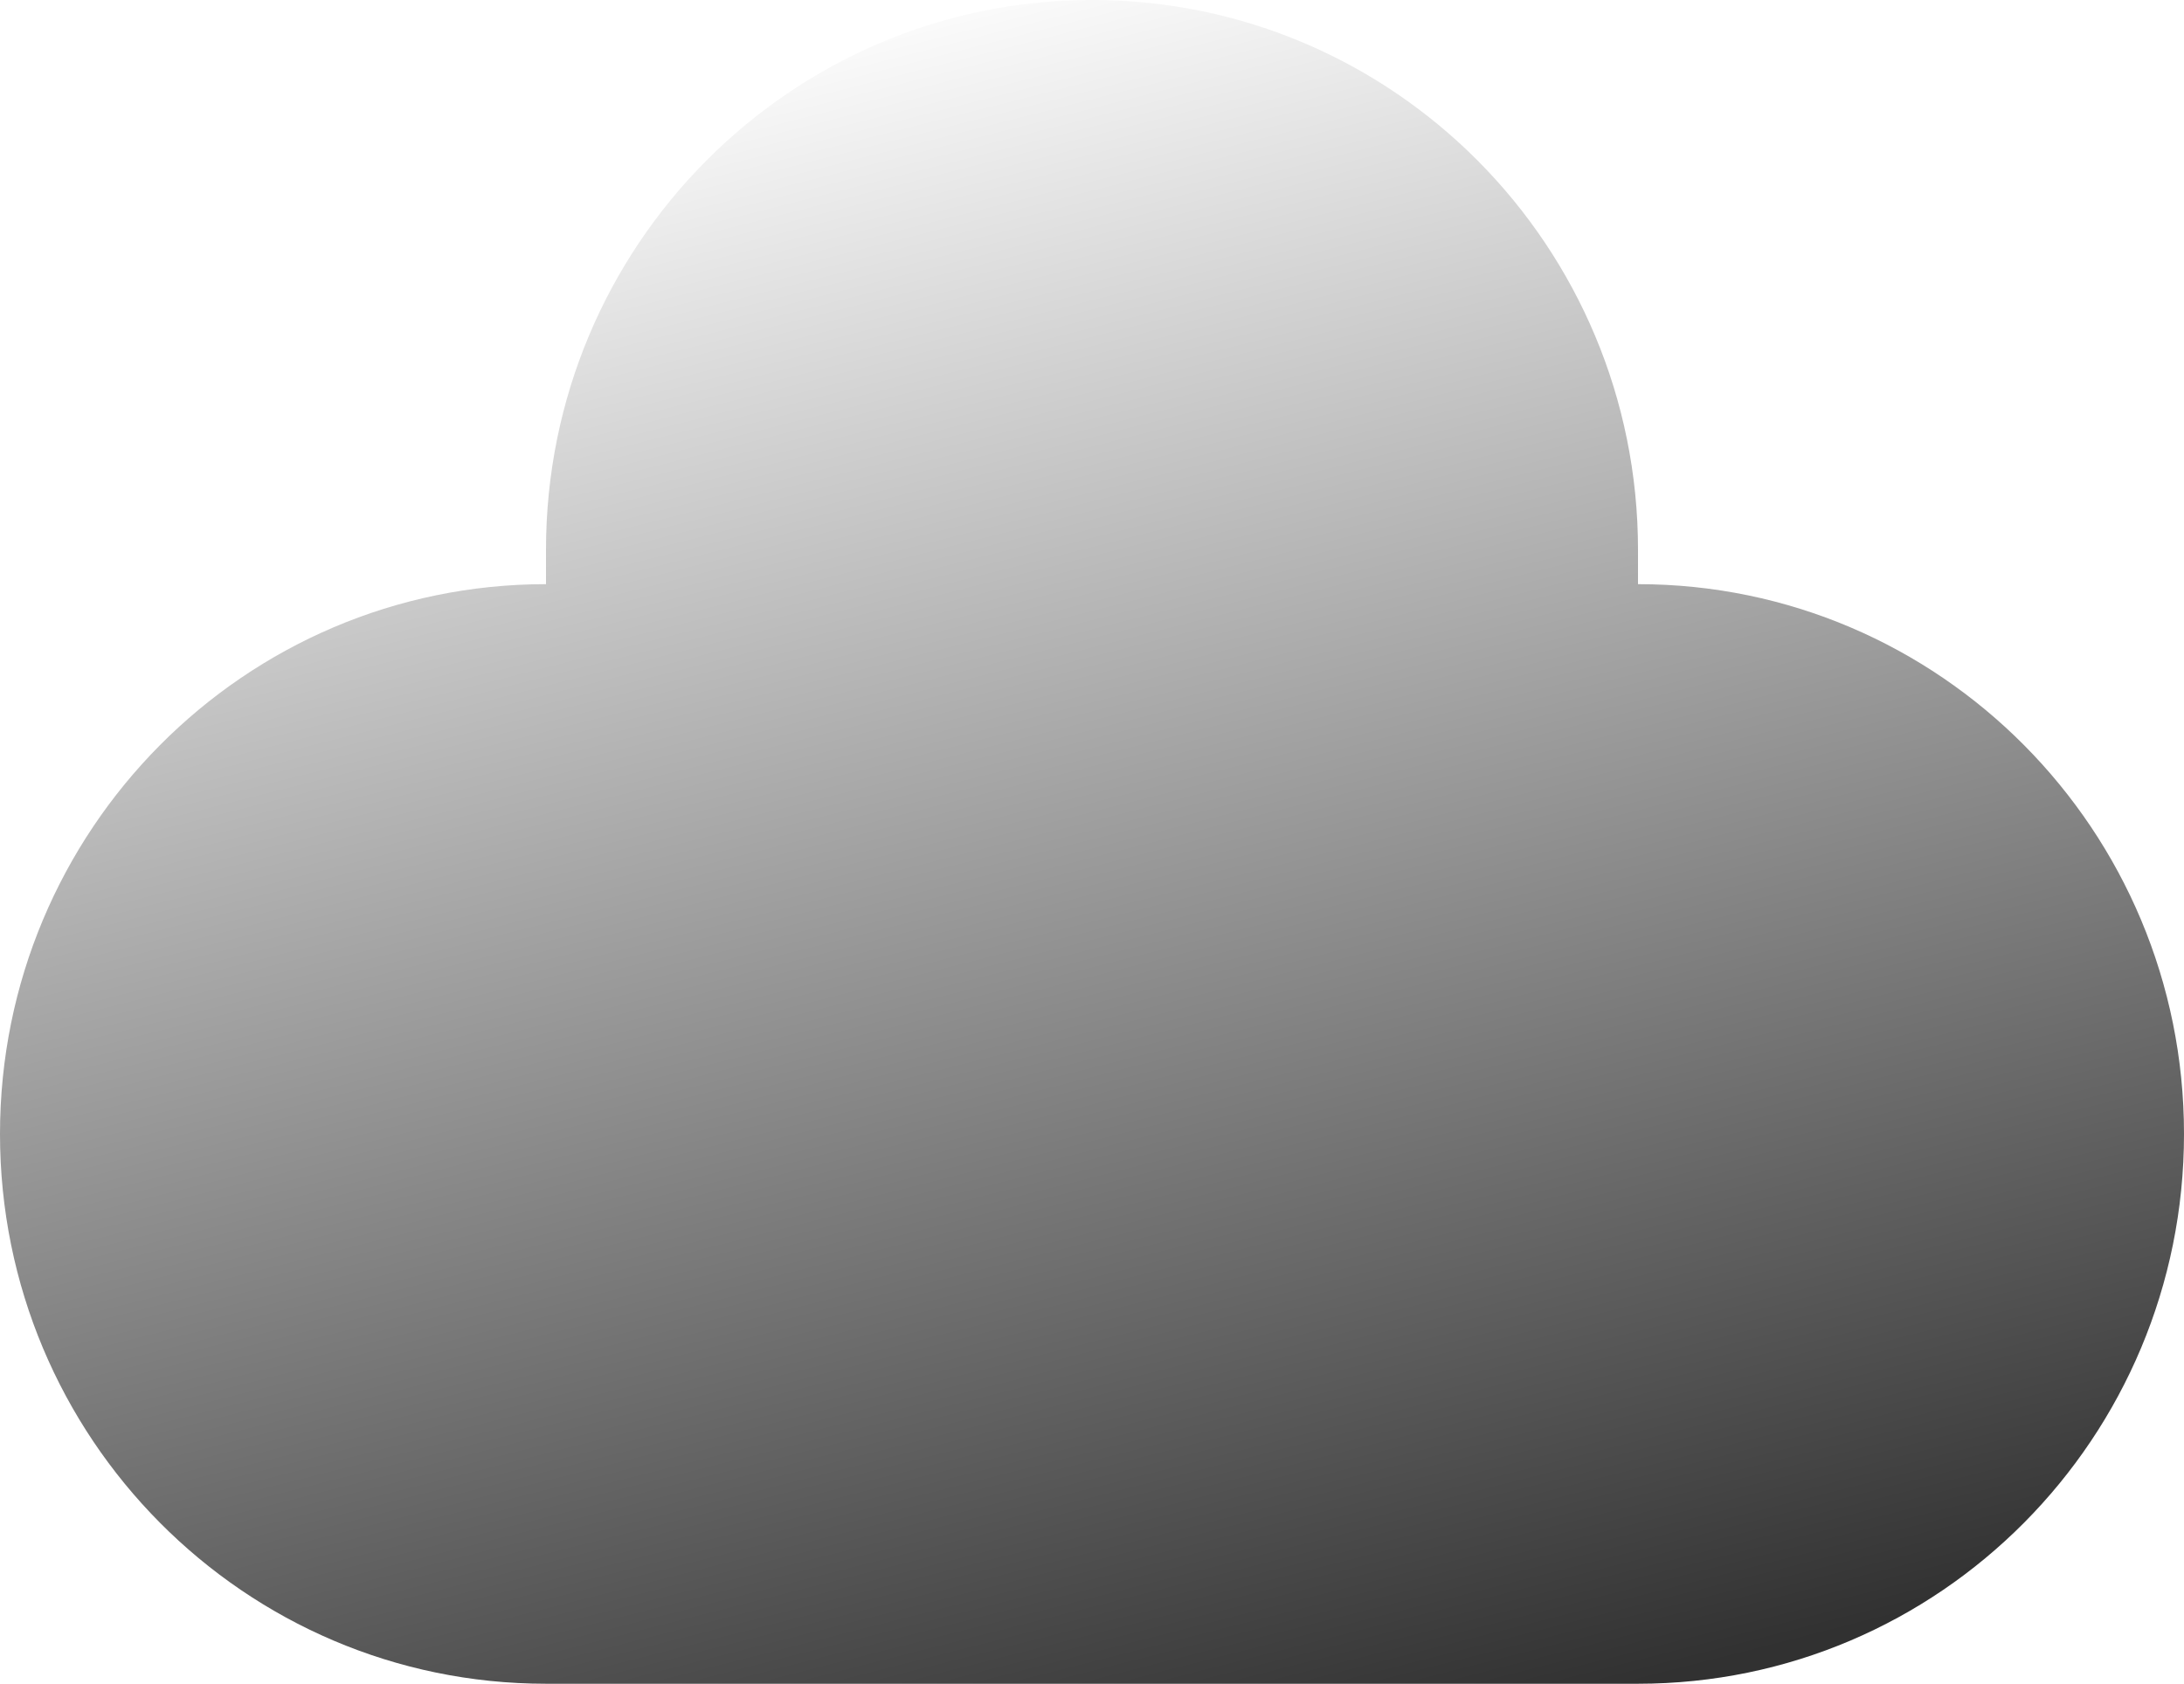
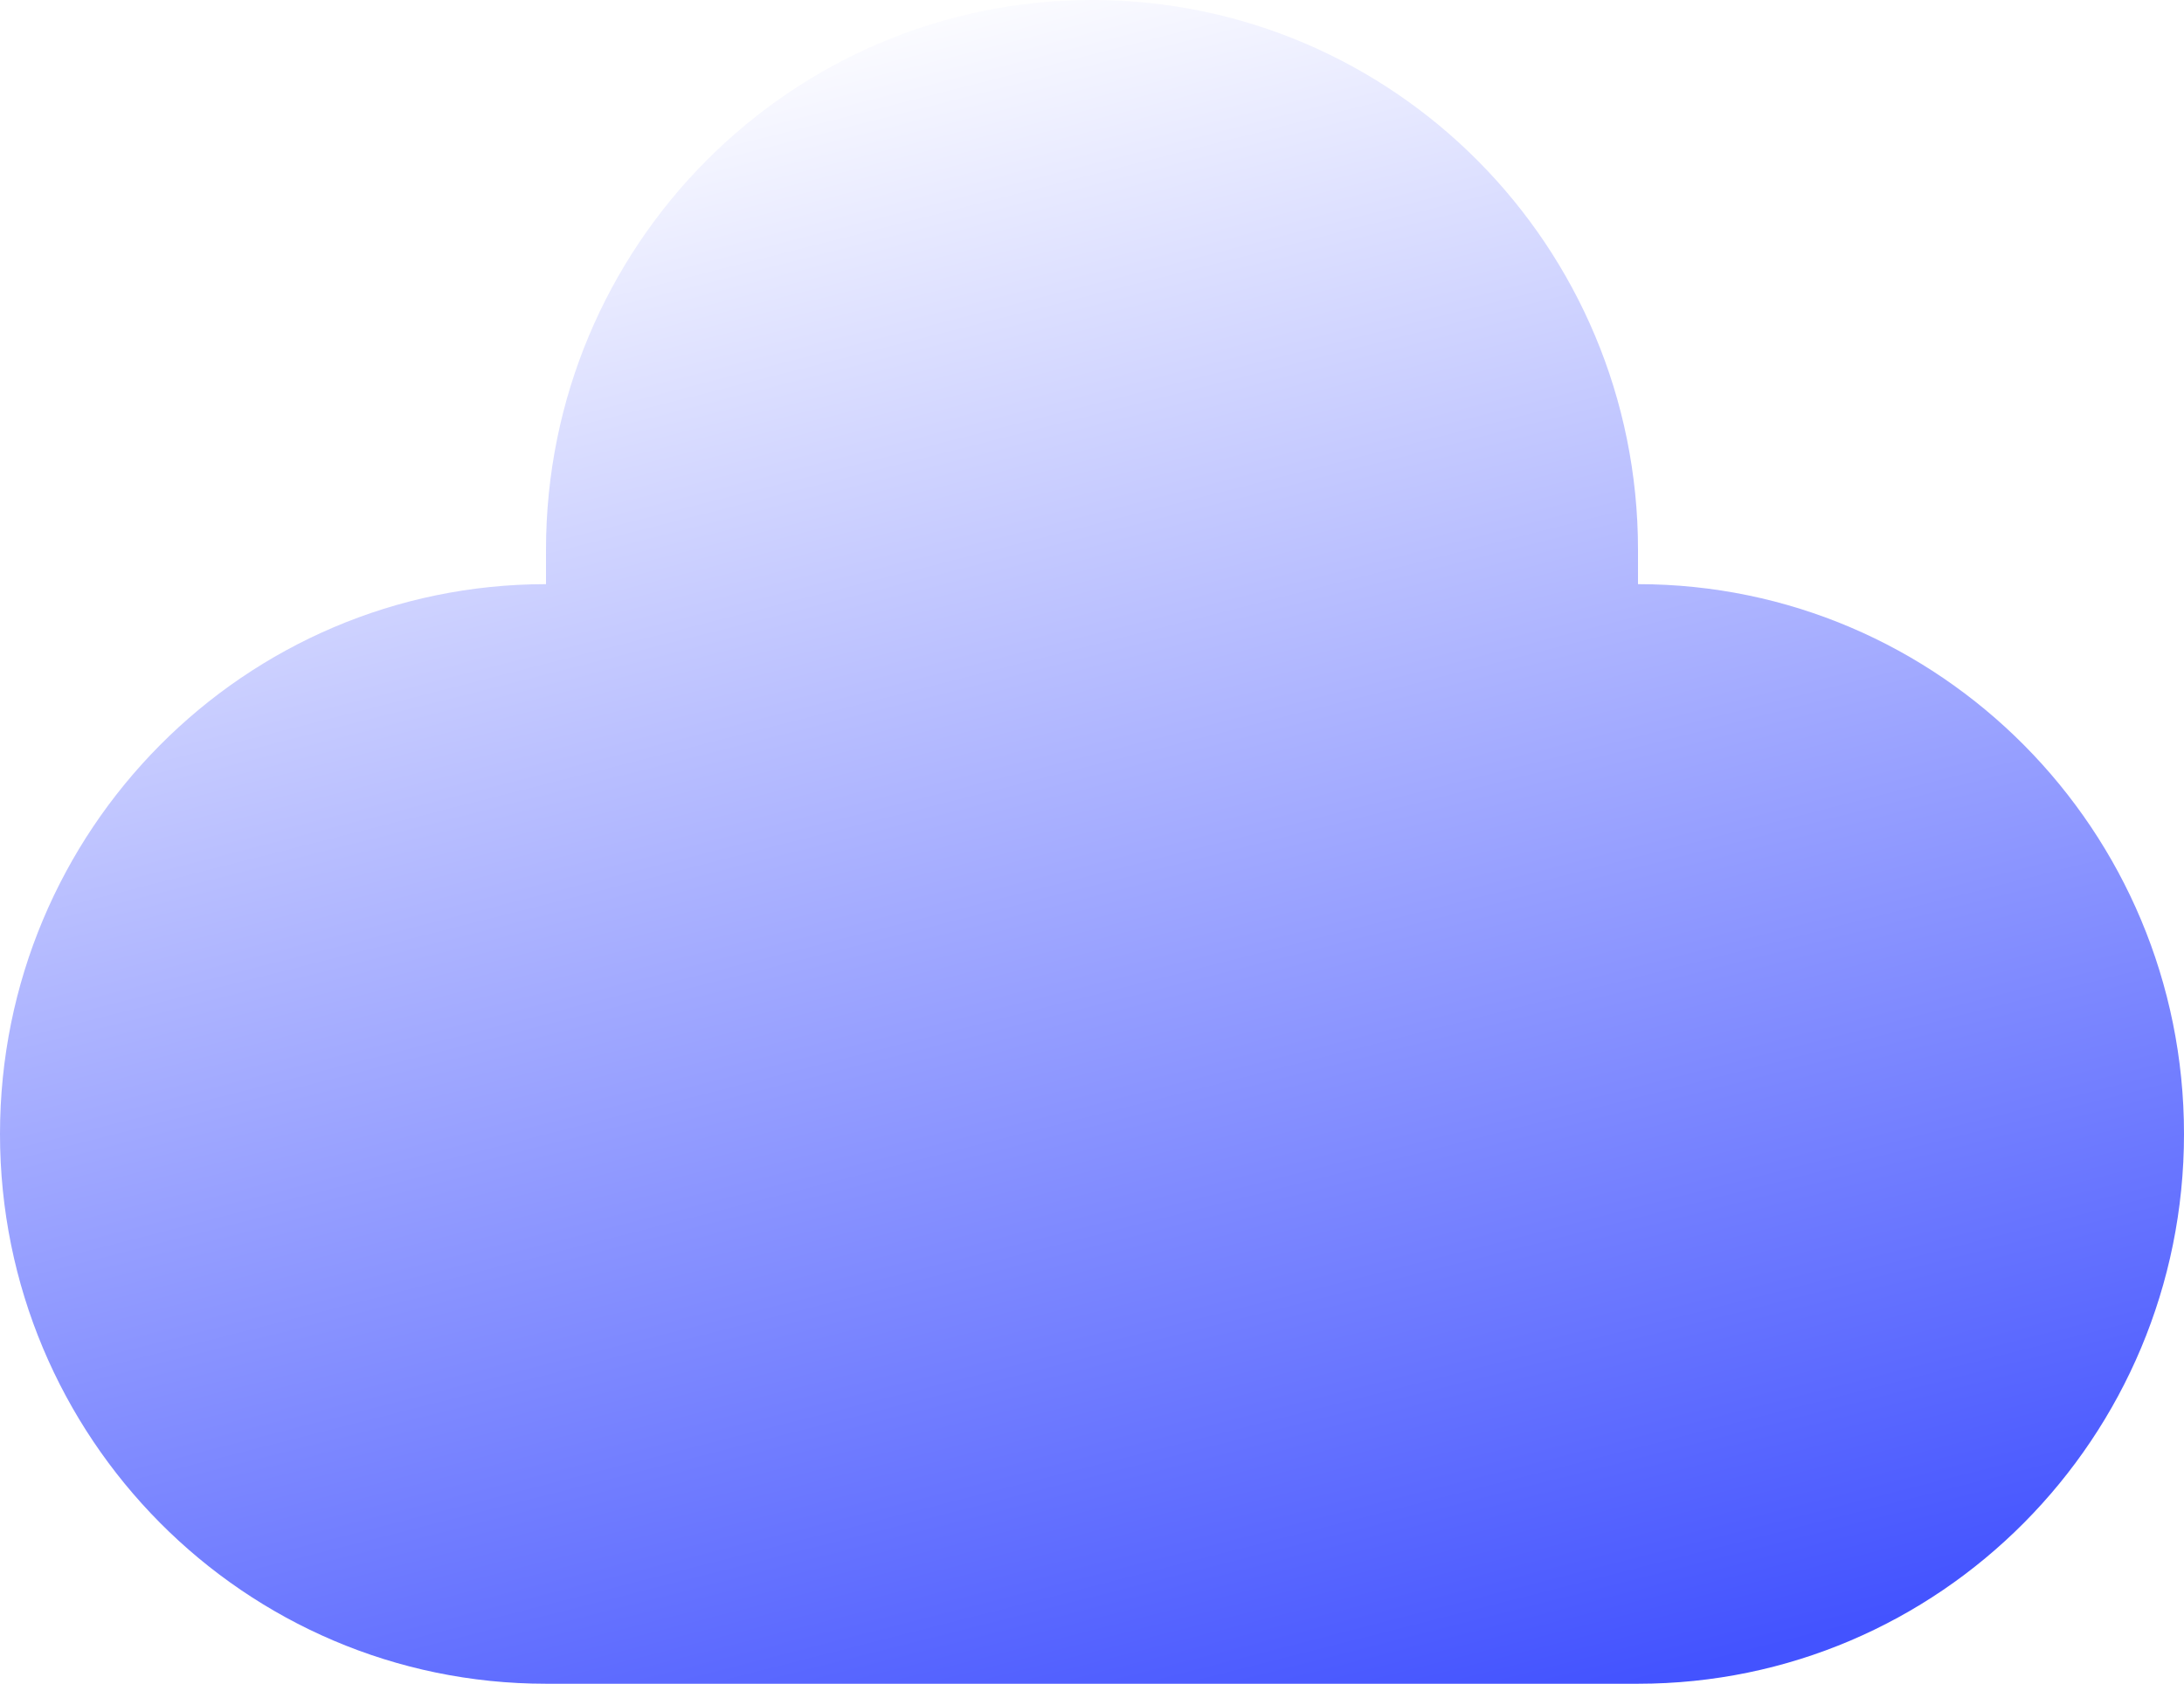
<svg xmlns="http://www.w3.org/2000/svg" width="166" height="128" viewBox="0 0 166 128" fill="none">
-   <path d="M41.5 44.408V41.796C41.5 18.713 60.08 0 83 0C105.92 0 124.5 18.713 124.5 41.796V44.408C147.42 44.408 166 63.121 166 86.204C166 109.287 147.42 128 124.5 128H41.5C18.58 128 0 109.287 0 86.204C0 63.121 18.58 44.408 41.5 44.408Z" fill="url(#paint0_linear_138_413)" />
+   <path d="M41.5 44.408V41.796C41.5 18.713 60.08 0 83 0C105.92 0 124.5 18.713 124.5 41.796V44.408C147.42 44.408 166 63.121 166 86.204C166 109.287 147.42 128 124.5 128H41.5C18.58 128 0 109.287 0 86.204C0 63.121 18.58 44.408 41.5 44.408Z" fill="url(#paint0_linear_410_261)" />
  <defs>
-     <linearGradient id="paint0_linear_138_413" x1="64.844" y1="8.10298e-07" x2="99.016" y2="134.415" gradientUnits="userSpaceOnUse">
+     <linearGradient id="paint0_linear_410_261" x1="64.844" y1="8.10298e-07" x2="99.016" y2="134.415" gradientUnits="userSpaceOnUse">
      <stop stop-color="white" />
-       <stop offset="1" stop-color="#313131" />
+       <stop offset="1" stop-color="#4353FF" />
    </linearGradient>
  </defs>
</svg>
